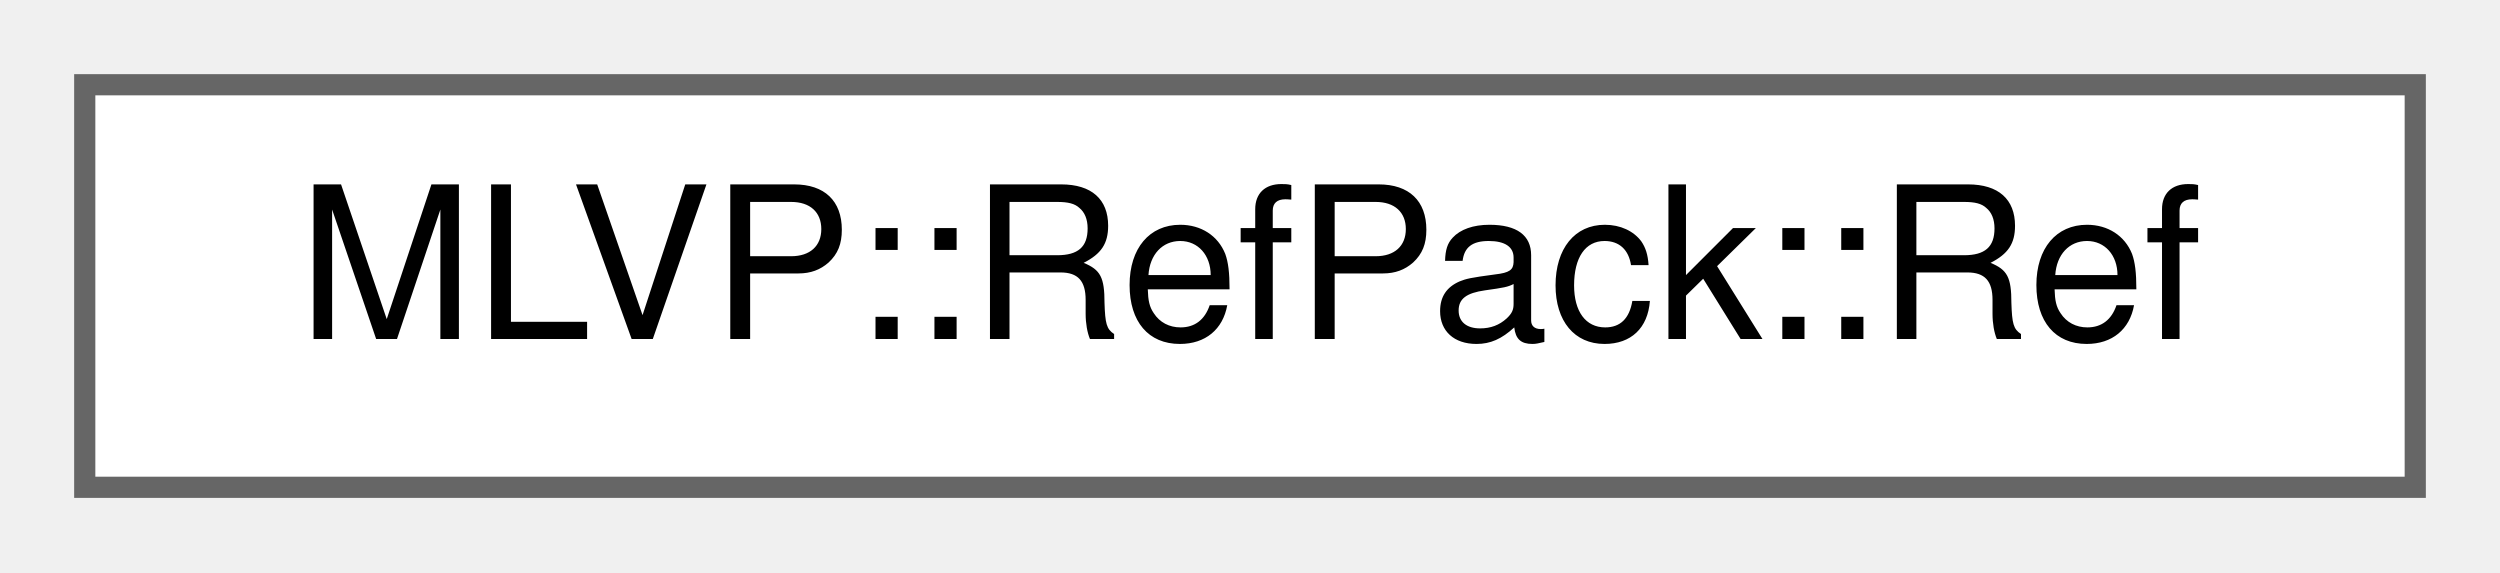
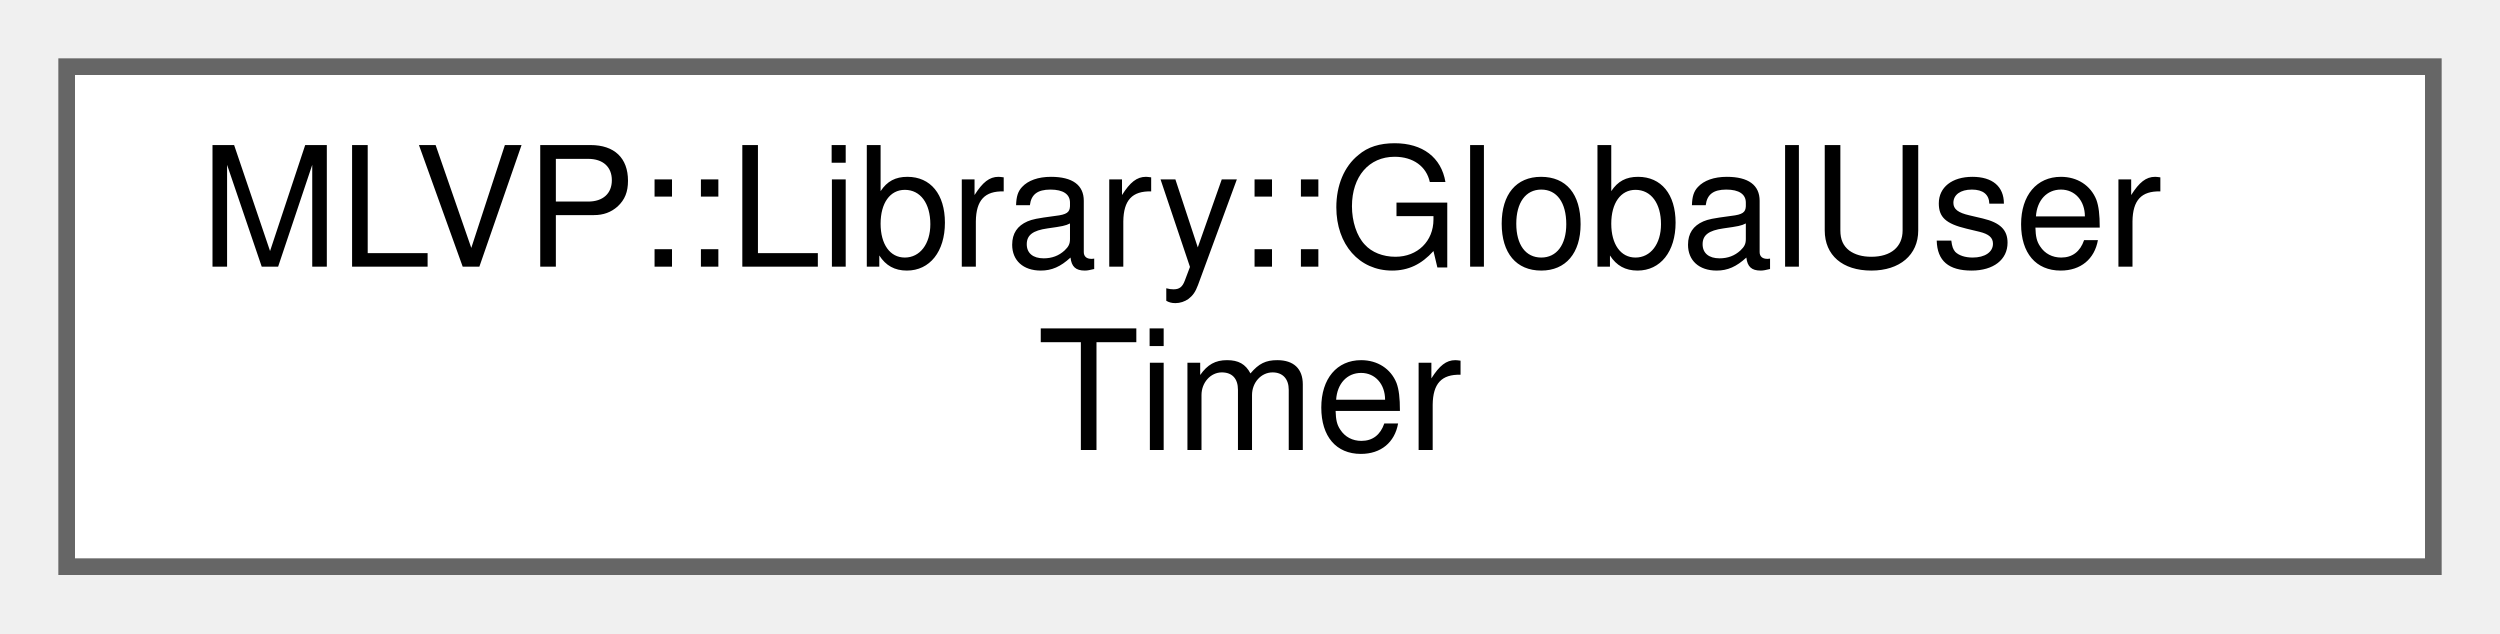
- <svg xmlns="http://www.w3.org/2000/svg" xmlns:xlink="http://www.w3.org/1999/xlink" width="118pt" height="27pt" viewBox="0.00 0.00 118.00 27.00">
-   <g id="graph0" class="graph" transform="scale(1 1) rotate(0) translate(4 23)">
+ <svg xmlns="http://www.w3.org/2000/svg" xmlns:xlink="http://www.w3.org/1999/xlink" width="150pt" height="38pt" viewBox="0.00 0.00 150.00 38.00">
+   <g id="graph0" class="graph" transform="scale(1 1) rotate(0) translate(4 34)">
    <g id="Node000000" class="node">
      <g id="a_Node000000">
-         <a xlink:href="classMLVP_1_1RefPack_1_1Ref.html" target="_top" xlink:title="Use only when you want to implement a ref driven by cycles, transaction handler logic implemented in ...">
-           <polygon fill="white" stroke="#666666" points="110,-19 0,-19 0,0 110,0 110,-19" />
-           <text text-anchor="middle" x="55" y="-7" font-family="Helvetica,sans-Serif" font-size="10.00">MLVP::RefPack::Ref</text>
+         <a xlink:href="classMLVP_1_1Library_1_1GlobalUserTimer.html" target="_top" xlink:title="Global UserSet timer, user can determine when the timer increase, and make other element sync.">
+           <polygon fill="white" stroke="#666666" points="142,-30 0,-30 0,0 142,0 142,-30" />
+           <text text-anchor="start" x="8" y="-18" font-family="Helvetica,sans-Serif" font-size="10.00">MLVP::Library::GlobalUser</text>
+           <text text-anchor="middle" x="71" y="-7" font-family="Helvetica,sans-Serif" font-size="10.00">Timer</text>
        </a>
      </g>
    </g>
  </g>
</svg>
